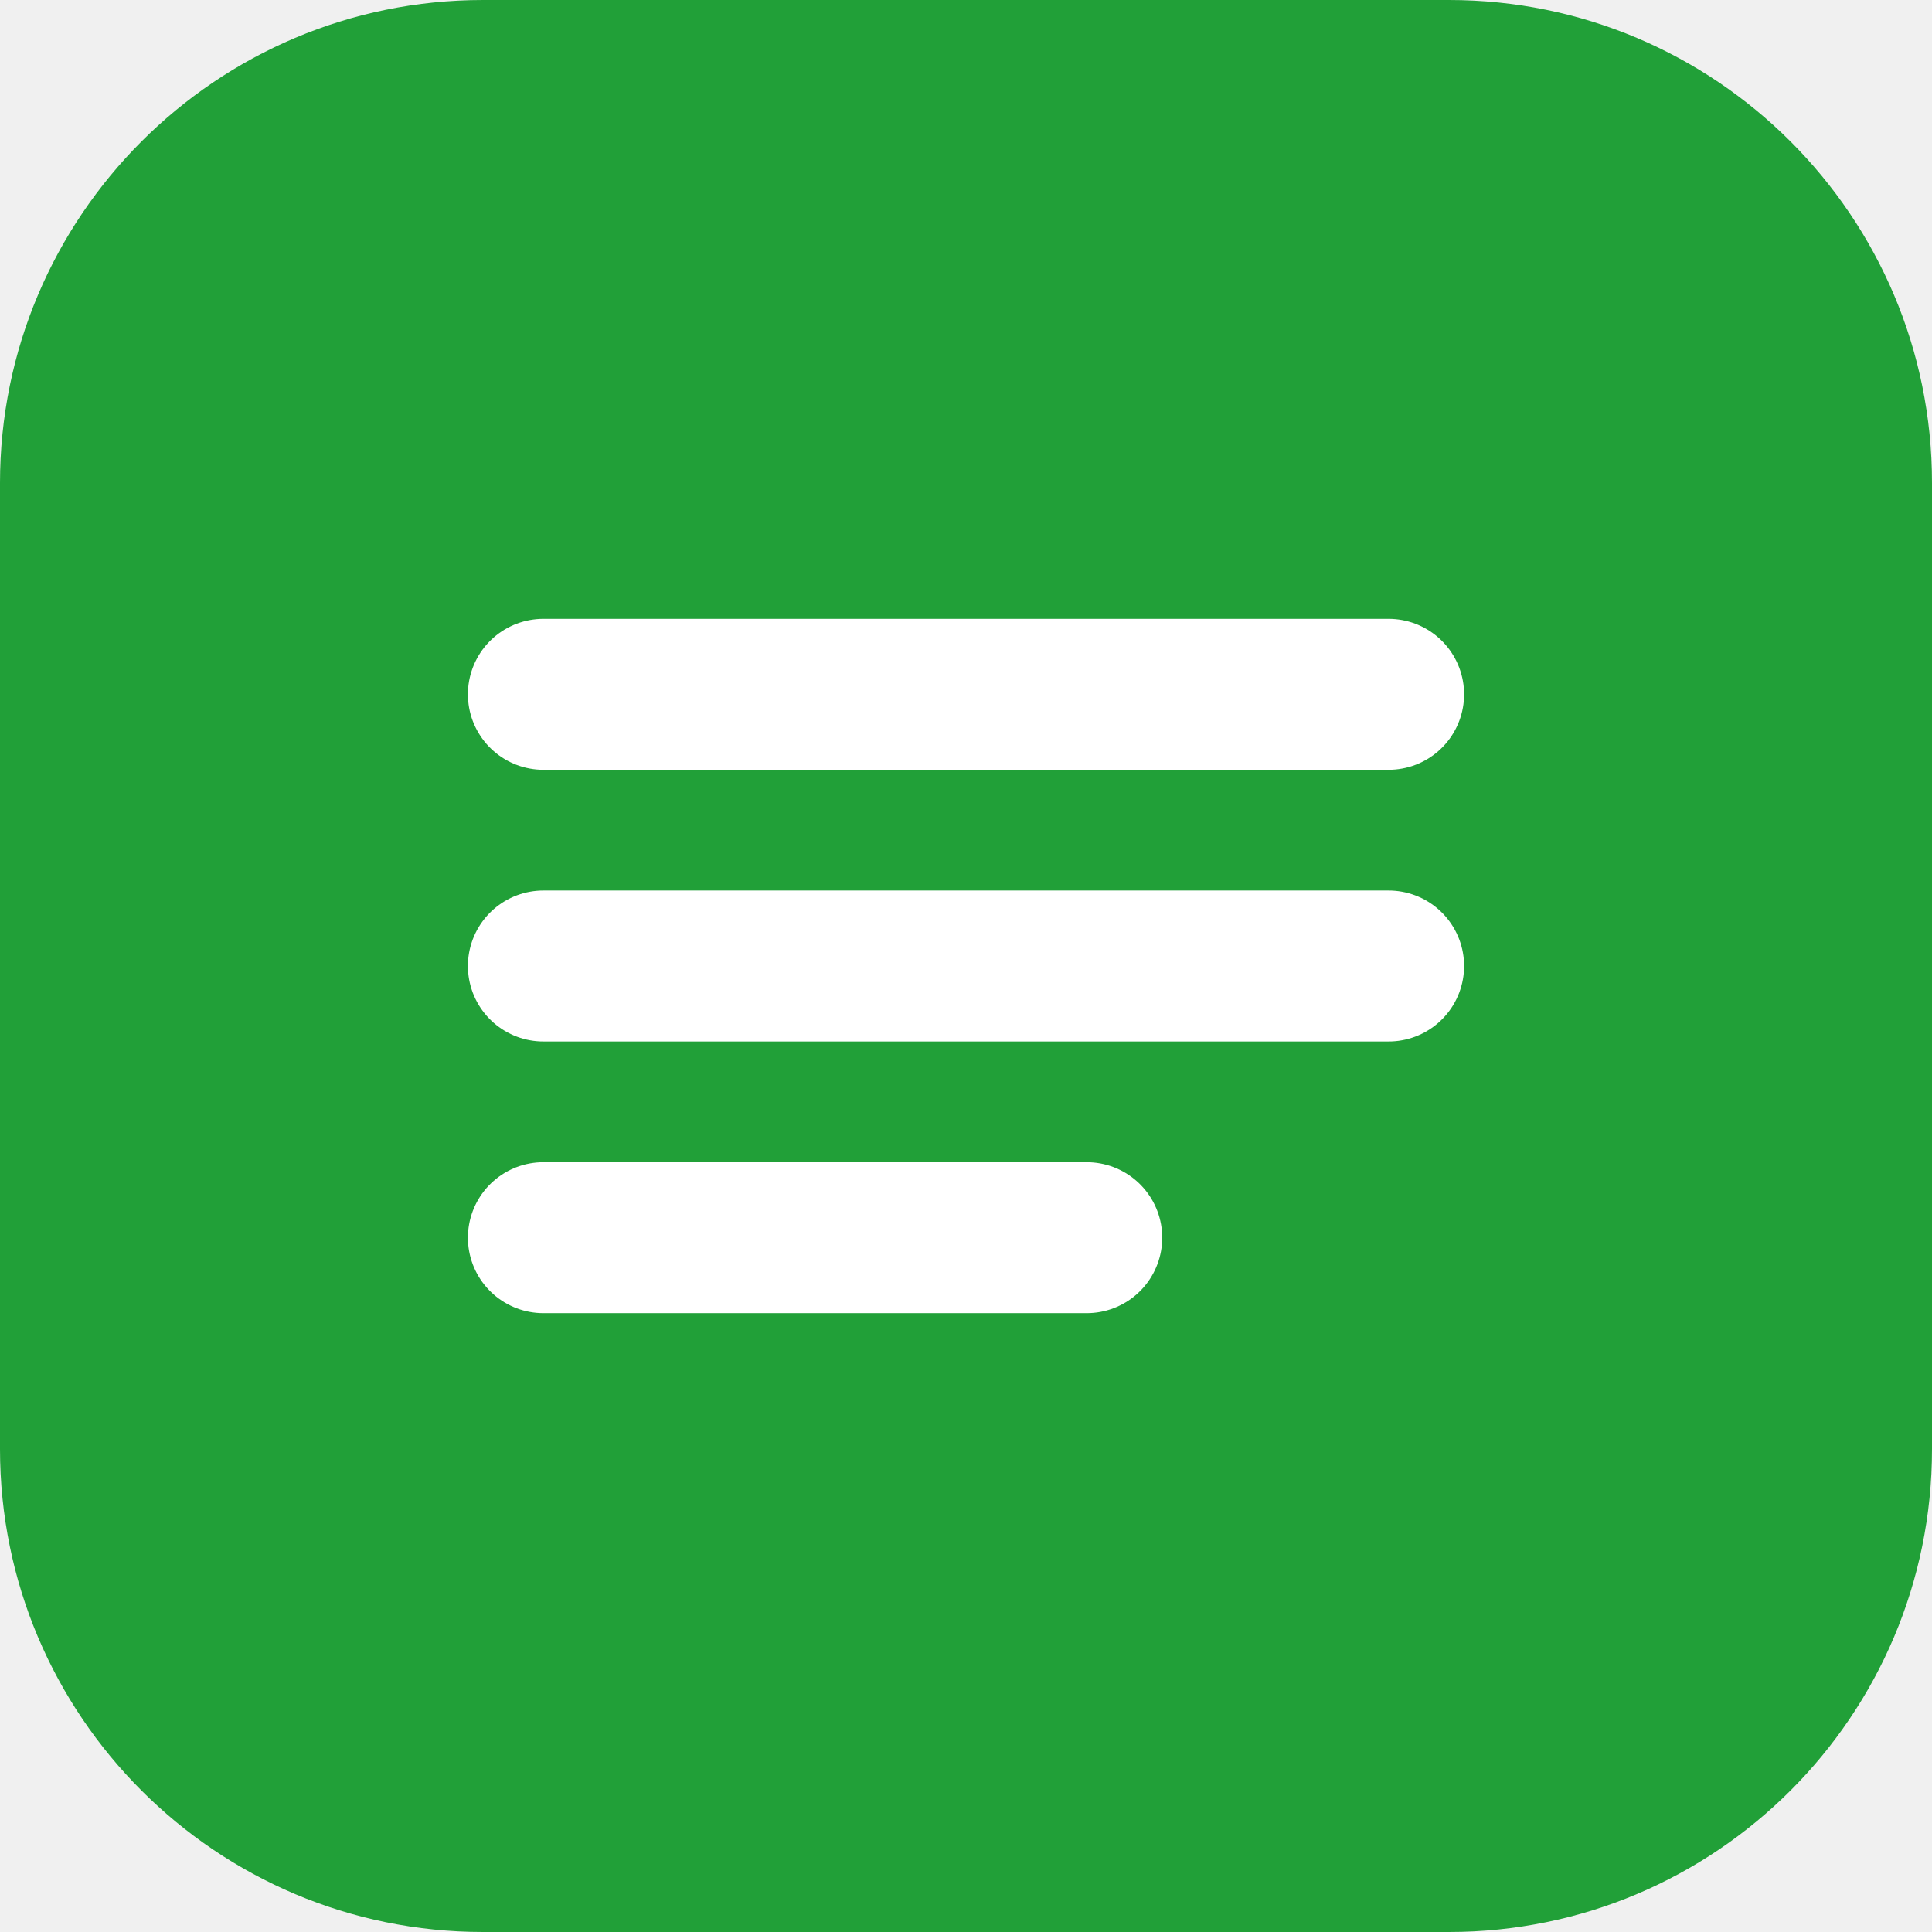
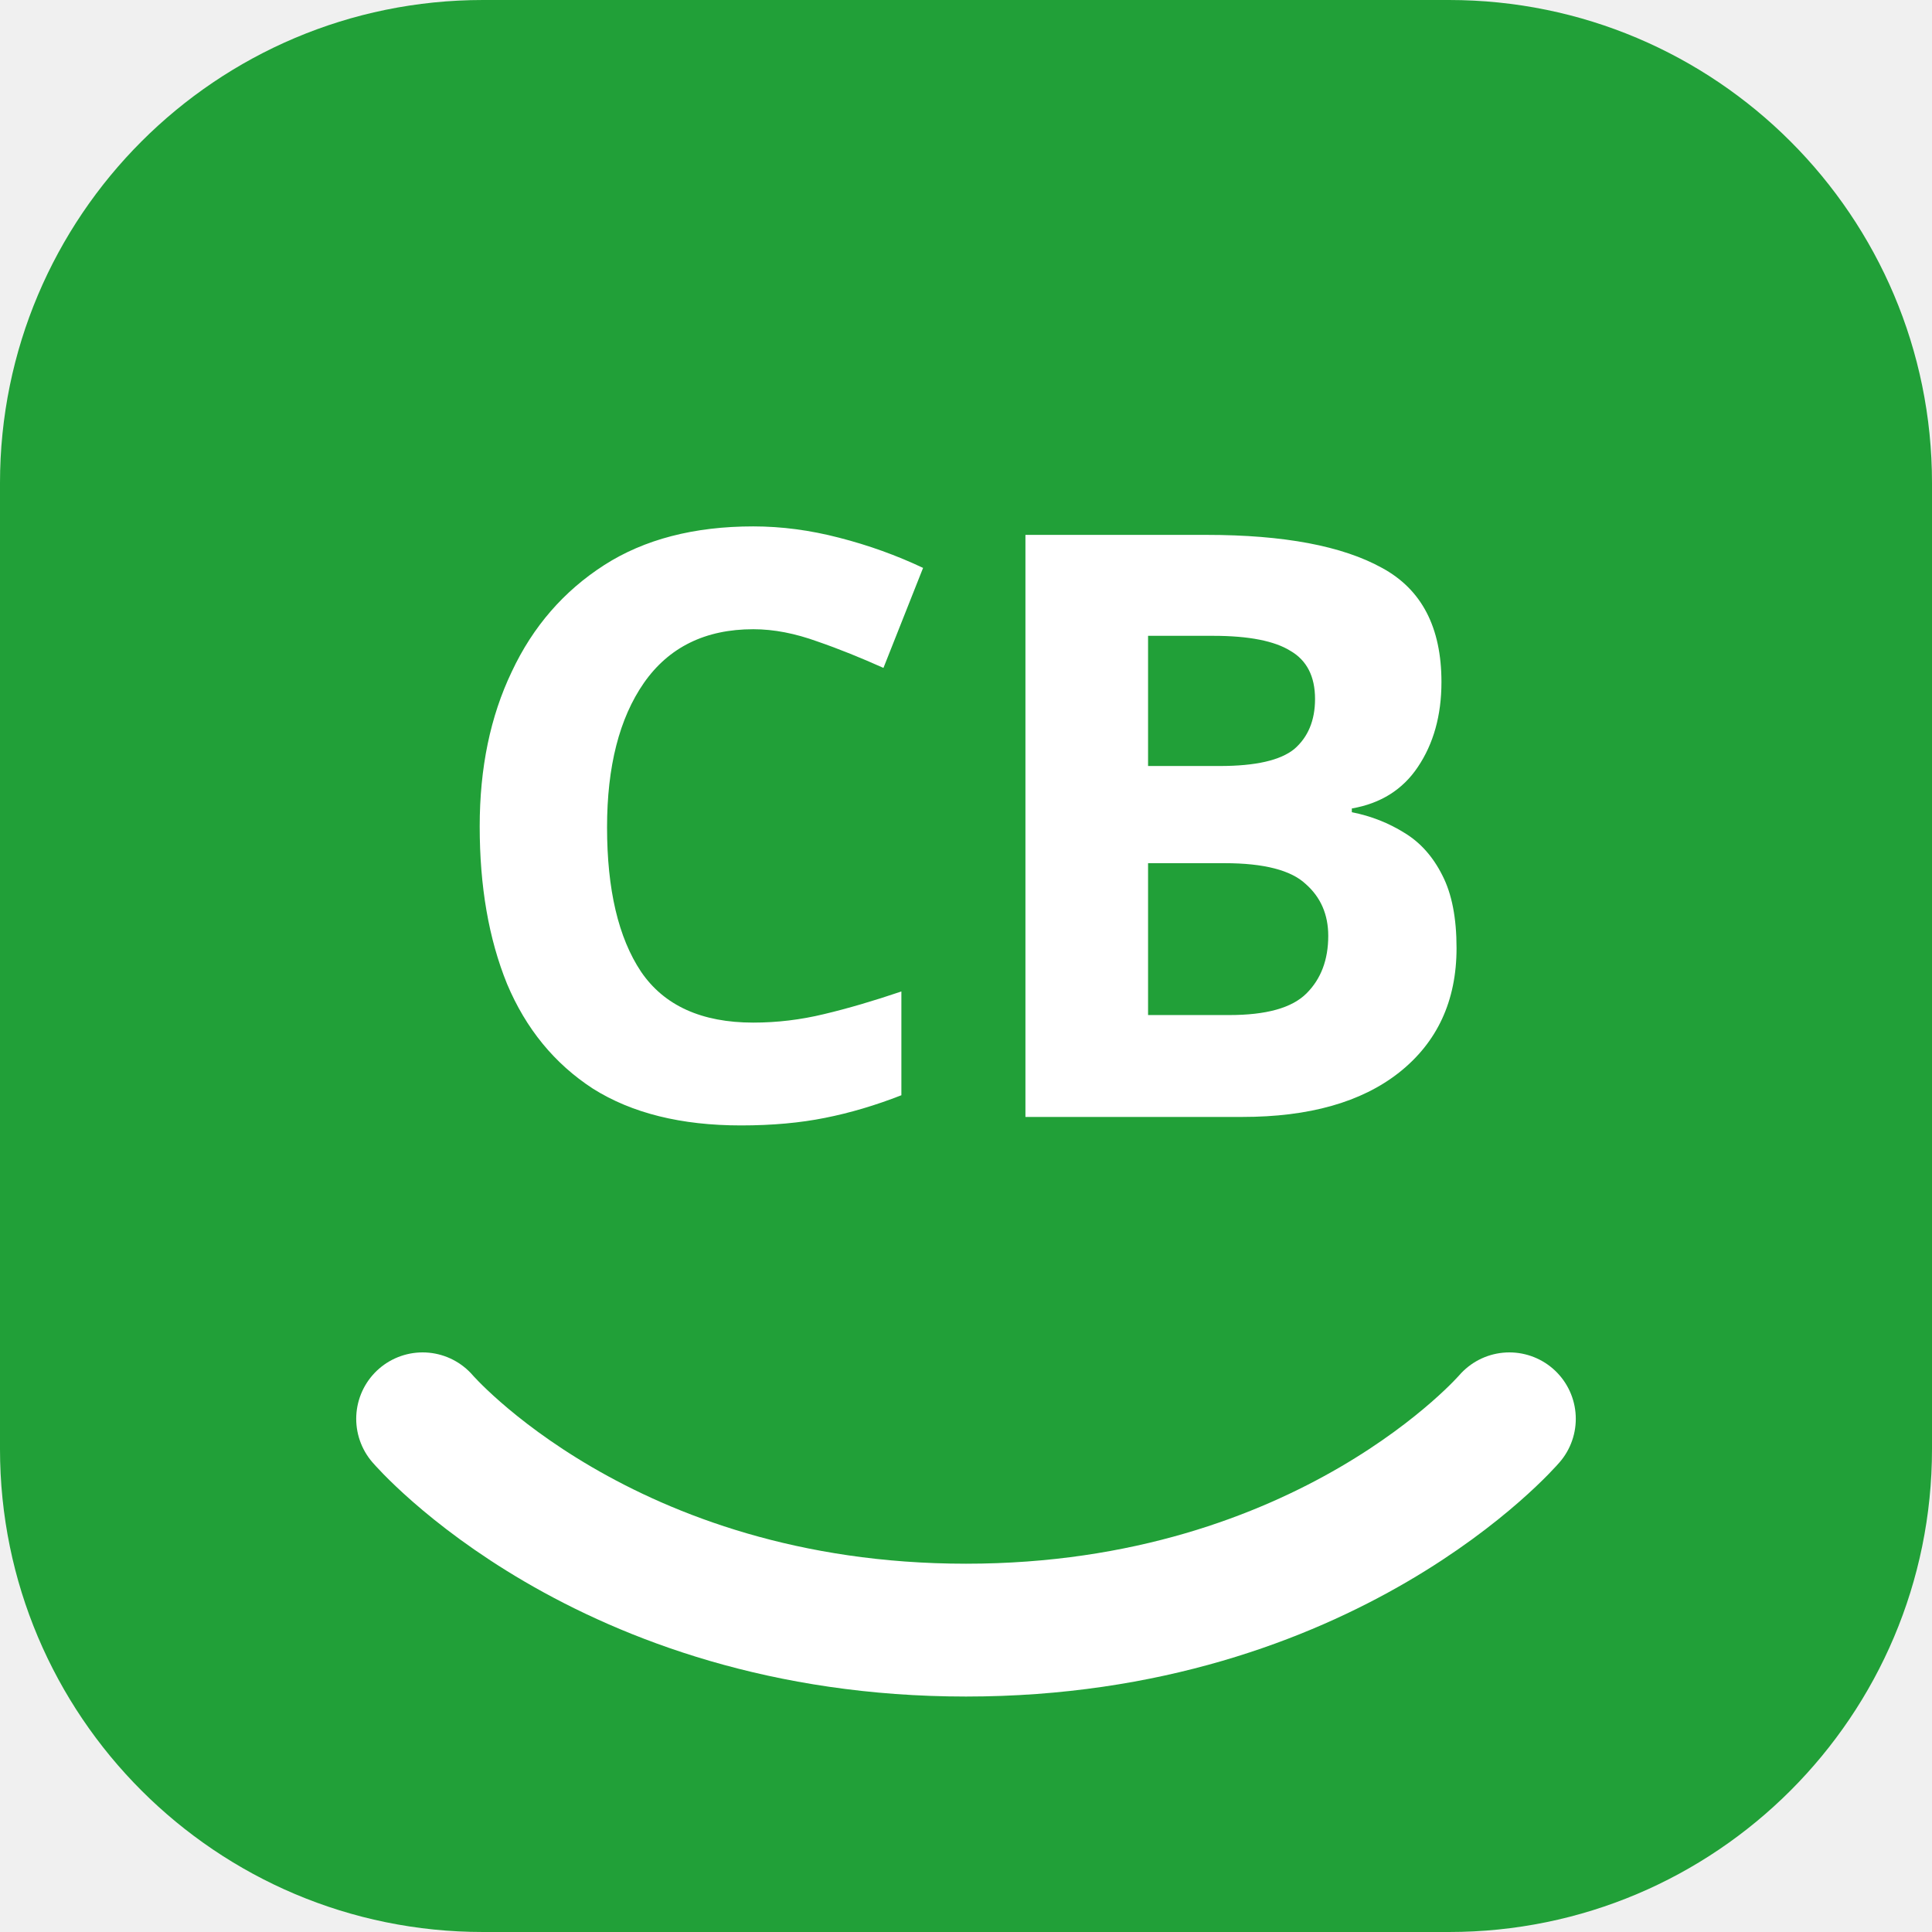
<svg xmlns="http://www.w3.org/2000/svg" viewBox="0 0 32 32">
  <rect width="32" height="32" rx="8" fill="#21A038" />
-   <path d="M9 11.5h14M9 16h14M9 20.5h9" stroke="#fff" stroke-width="2.5" stroke-linecap="round" />
+   <text x="16" y="18.5" text-anchor="middle" font-family="'Golos Text','Segoe UI',system-ui,sans-serif" font-weight="800" font-size="13.5" fill="#fff">СВ</text>
+   <path d="M7 23.5C7 23.5 10 27 16 27C22 27 25 23.5 25 23.5" stroke="#fff" stroke-width="2.2" stroke-linecap="round" fill="none" />
</svg>
